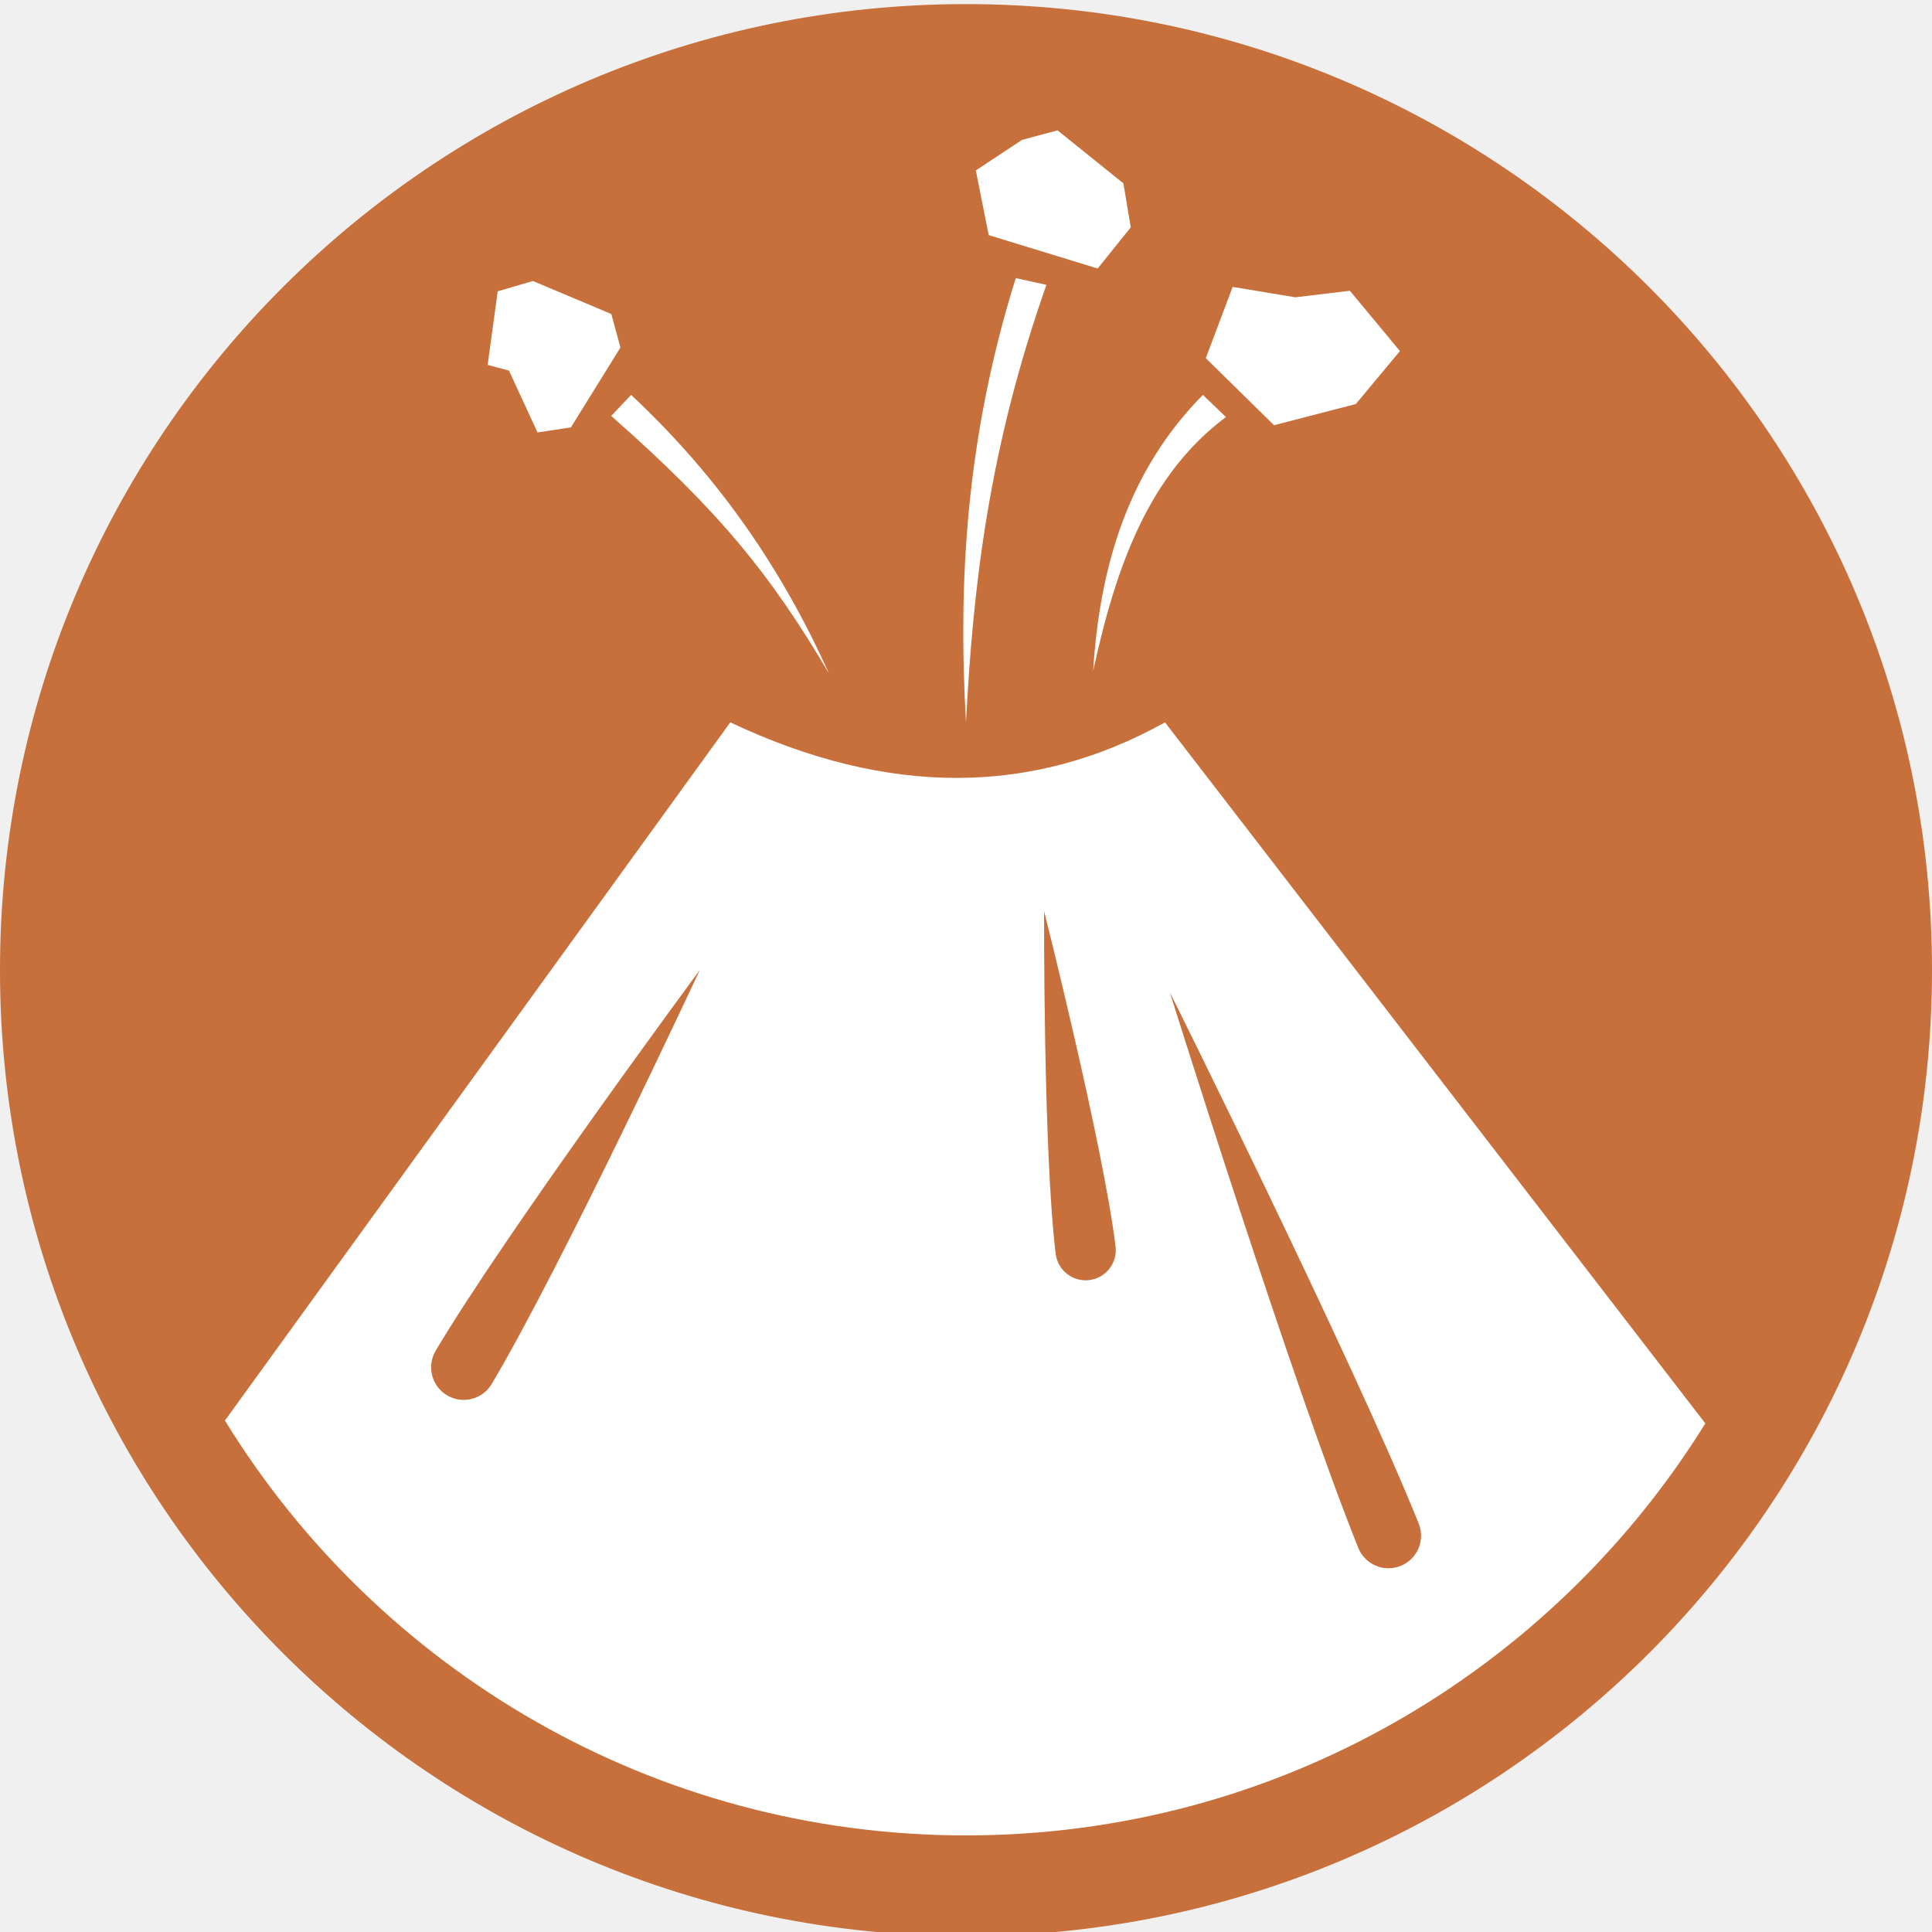
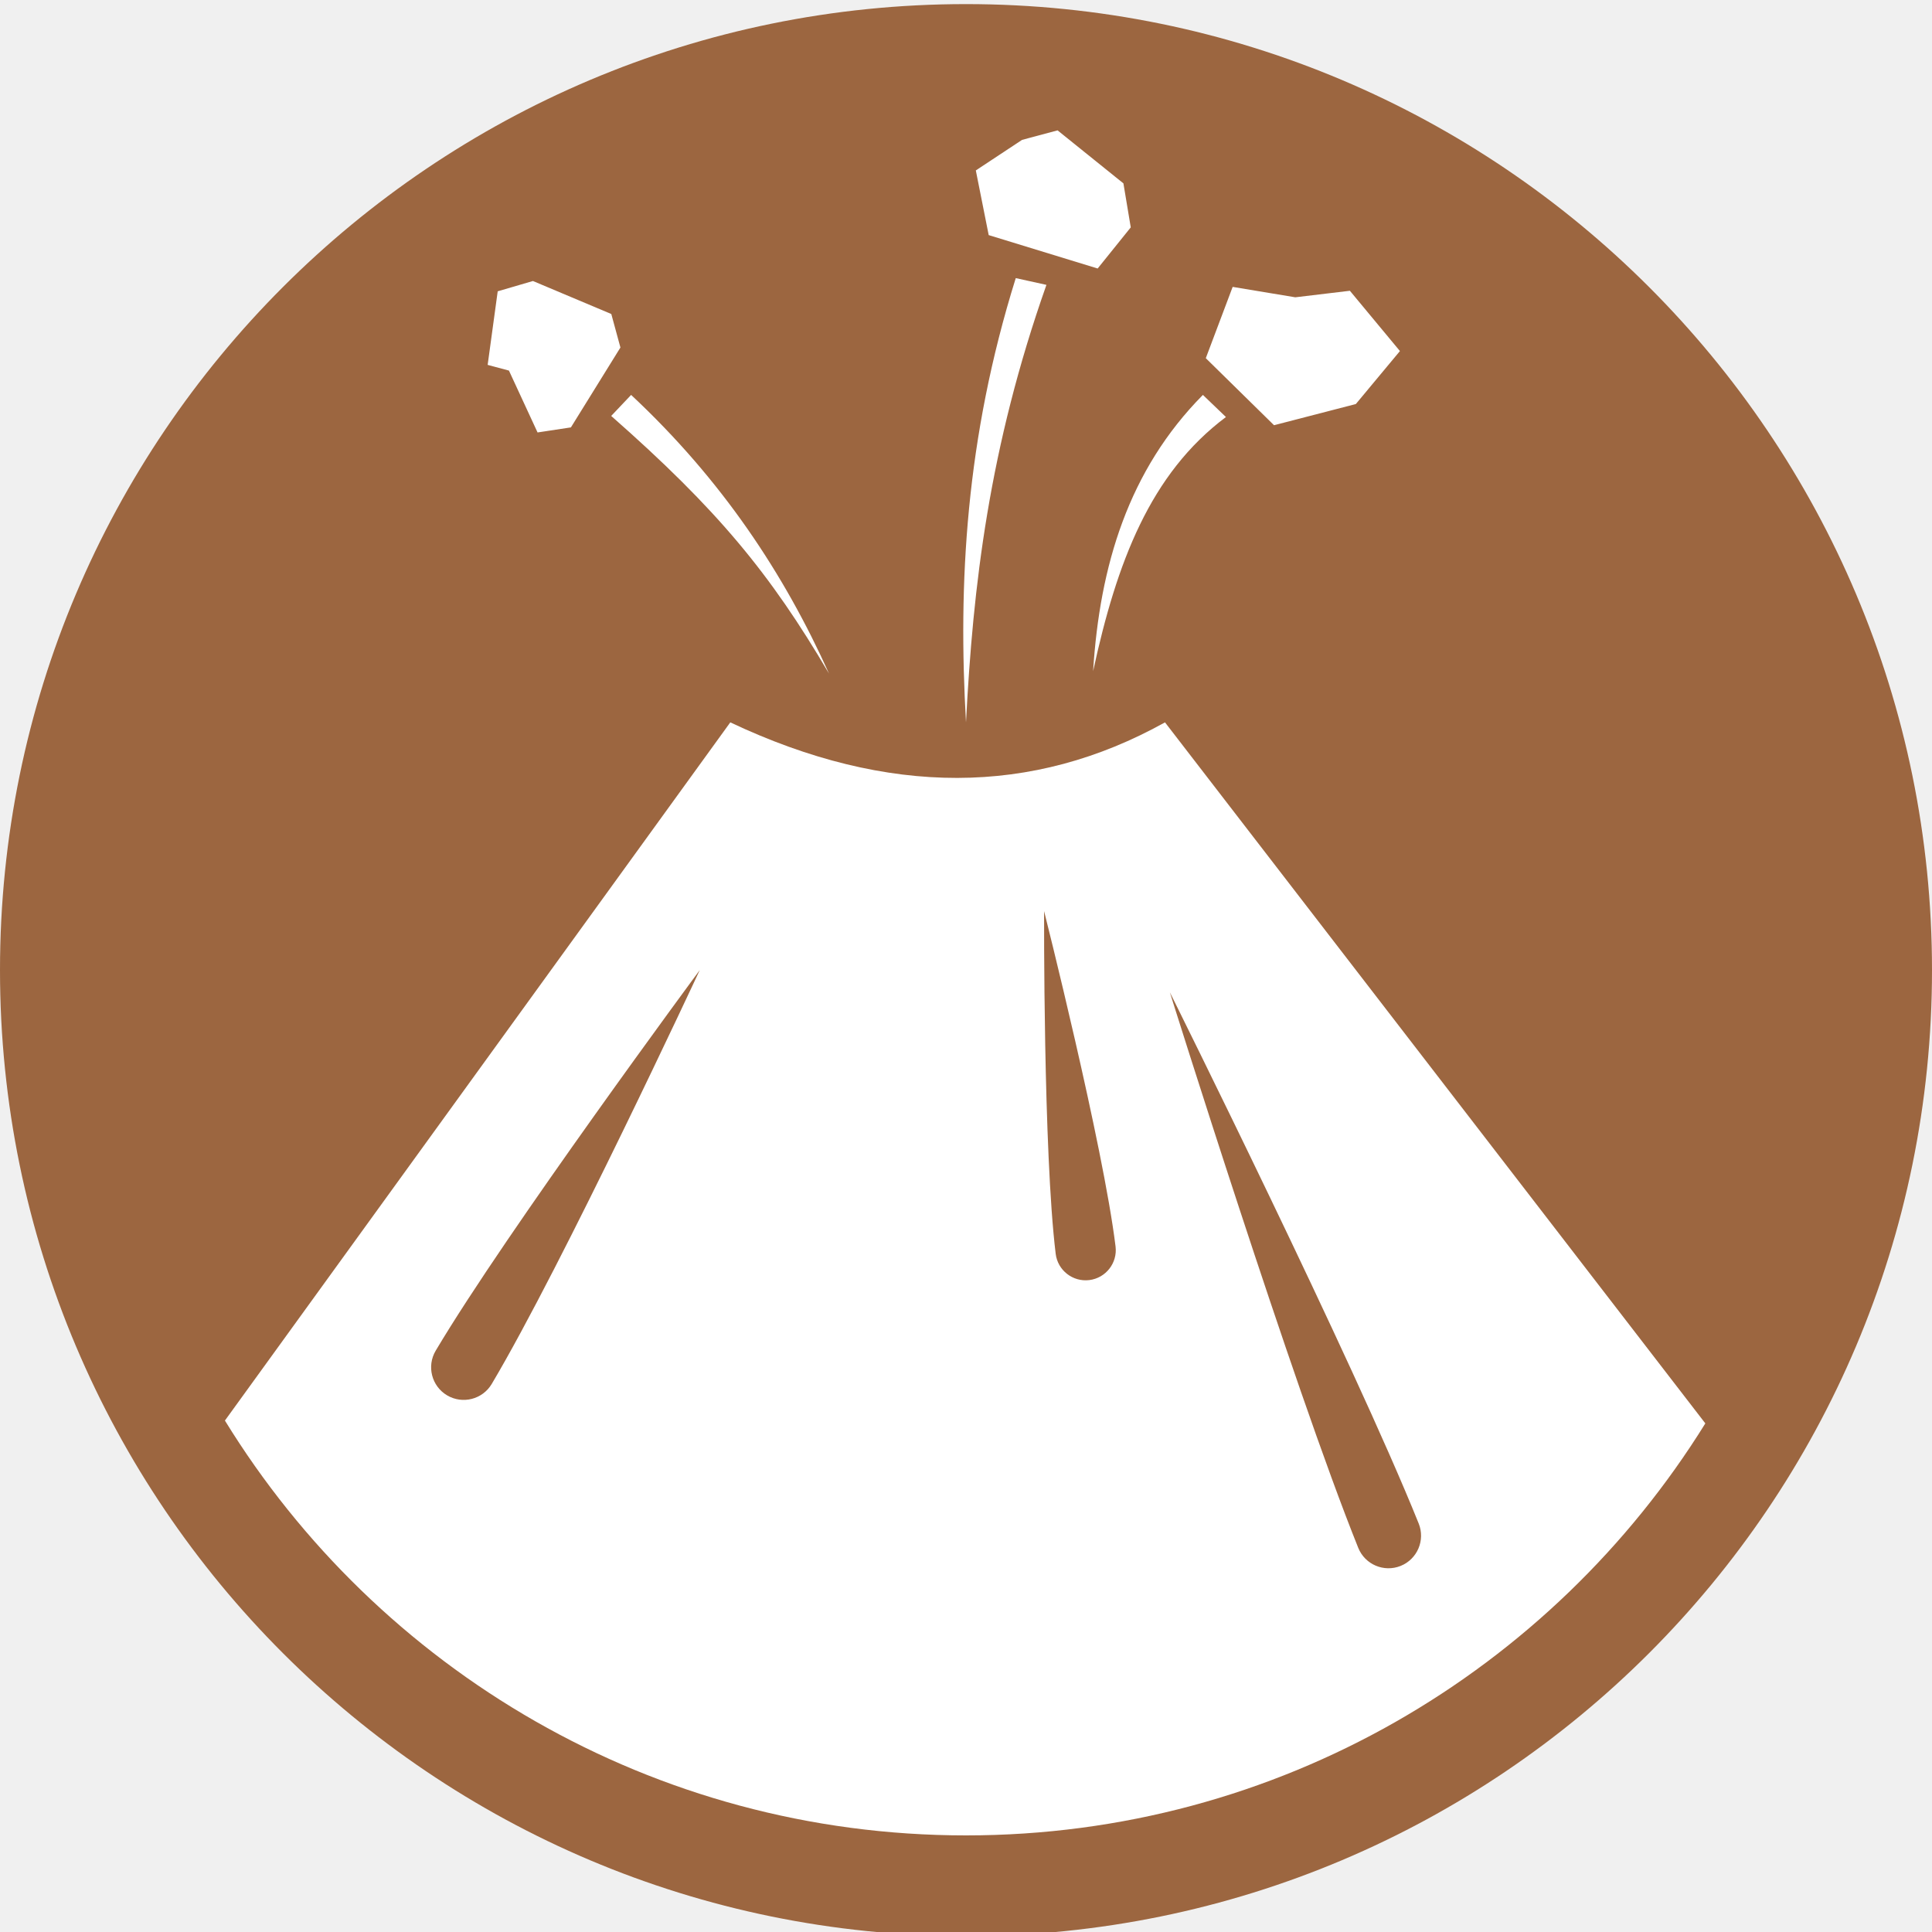
<svg xmlns="http://www.w3.org/2000/svg" width="100%" height="100%" viewBox="0 0 1000 1000" version="1.1" xml:space="preserve" style="fill-rule:evenodd;clip-rule:evenodd;stroke-linejoin:round;stroke-miterlimit:1.414;">
-   <circle cx="500" cy="502.125" r="500" style="fill:#c8703c;" />
-   <path d="M882.676,736.748c-79.384,127.962 -221.149,213.252 -382.676,213.252c-162.145,0 -304.375,-85.943 -383.583,-214.722l261.583,-361.383c81.711,38.617 156.612,38.05 225,0l279.676,362.853Zm-277.149,-223.108c0,0 63.555,203.154 97.498,287.522c3.475,8.636 13.307,12.826 21.942,9.352c8.636,-3.475 12.826,-13.306 9.352,-21.942c-33.944,-84.368 -128.792,-274.932 -128.792,-274.932Zm-243.34,-11.515c0,0 -100.019,135.302 -136.671,196.981c-4.755,8.002 -2.119,18.359 5.883,23.114c8.003,4.756 18.36,2.119 23.115,-5.883c36.651,-61.679 107.673,-214.212 107.673,-214.212Zm178.23,-30.544c0,0 -0.443,124.746 6.007,177.395c1.048,8.551 8.84,14.642 17.391,13.595c8.55,-1.048 14.642,-8.84 13.594,-17.391c-6.45,-52.649 -36.992,-173.599 -36.992,-173.599Zm-40.417,-97.686c-4.129,-71.774 -0.23,-146.809 25.757,-229.947l15.875,3.5c-29.774,84.418 -38.009,155.923 -41.632,226.447Zm-70.895,-25.231c-30.403,-51.745 -57.675,-84.923 -112.749,-133.375l10.31,-10.879c47.087,43.985 79.25,92.698 102.439,144.254Zm136.688,-1.266c3.418,-54.594 18.31,-104.066 56.826,-142.988l11.924,11.442c-39.149,29.312 -56.526,75.131 -68.75,131.546Zm-249.386,-184.87l-40.559,-17.08l-18.236,5.335l-5.201,38.079l11.014,2.951l14.814,32.023l17.266,-2.62l25.627,-41.346l-4.725,-17.342Zm343.028,57.564l42.347,-10.966l22.818,-27.419l-25.903,-31.204l-28.259,3.377l-32.415,-5.387l-13.904,36.9l35.316,34.699Zm-74.156,-102.402l-3.802,-22.778l-34.088,-27.439l-18.372,4.927l-23.934,15.814l6.666,33.475l56.395,17.287l17.135,-21.286Z" style="fill:#fff;" />
+   <circle cx="500" cy="502.125" r="500" style="fill:#9c6640;" />
+   <path d="M882.676,736.748c-79.384,127.962 -221.149,213.252 -382.676,213.252c-162.145,0 -304.375,-85.943 -383.583,-214.722l261.583,-361.383c81.711,38.617 156.612,38.05 225,0l279.676,362.853Zm-277.149,-223.108c0,0 63.555,203.154 97.498,287.522c3.475,8.636 13.307,12.826 21.942,9.352c8.636,-3.475 12.826,-13.306 9.352,-21.942c-33.944,-84.368 -128.792,-274.932 -128.792,-274.932l0,0Zm-243.34,-11.515c0,0 -100.019,135.302 -136.671,196.981c-4.755,8.002 -2.119,18.359 5.883,23.114c8.003,4.756 18.36,2.119 23.115,-5.883c36.651,-61.679 107.673,-214.212 107.673,-214.212Zm178.23,-30.544c0,0 -0.443,124.746 6.007,177.395c1.048,8.551 8.84,14.642 17.391,13.595c8.55,-1.048 14.642,-8.84 13.594,-17.391c-6.45,-52.649 -36.992,-173.599 -36.992,-173.599l0,0Zm-40.417,-97.686c-4.129,-71.774 -0.23,-146.809 25.757,-229.947l15.875,3.5c-29.774,84.418 -38.009,155.923 -41.632,226.447l0,0Zm-70.895,-25.231c-30.403,-51.745 -57.675,-84.923 -112.749,-133.375l10.31,-10.879c47.087,43.985 79.25,92.698 102.439,144.254Zm136.688,-1.266c3.418,-54.594 18.31,-104.066 56.826,-142.988l11.924,11.442c-39.149,29.312 -56.526,75.131 -68.75,131.546Zm-249.386,-184.87l-40.559,-17.08l-18.236,5.335l-5.201,38.079l11.014,2.951l14.814,32.023l17.266,-2.62l25.627,-41.346l-4.725,-17.342l0,0Zm343.028,57.564l42.347,-10.966l22.818,-27.419l-25.903,-31.204l-28.259,3.377l-32.415,-5.387l-13.904,36.9l35.316,34.699Zm-74.156,-102.402l-3.802,-22.778l-34.088,-27.439l-18.372,4.927l-23.934,15.814l6.666,33.475l56.395,17.287l17.135,-21.286l0,0Z" style="fill:#fff;" />
</svg>
